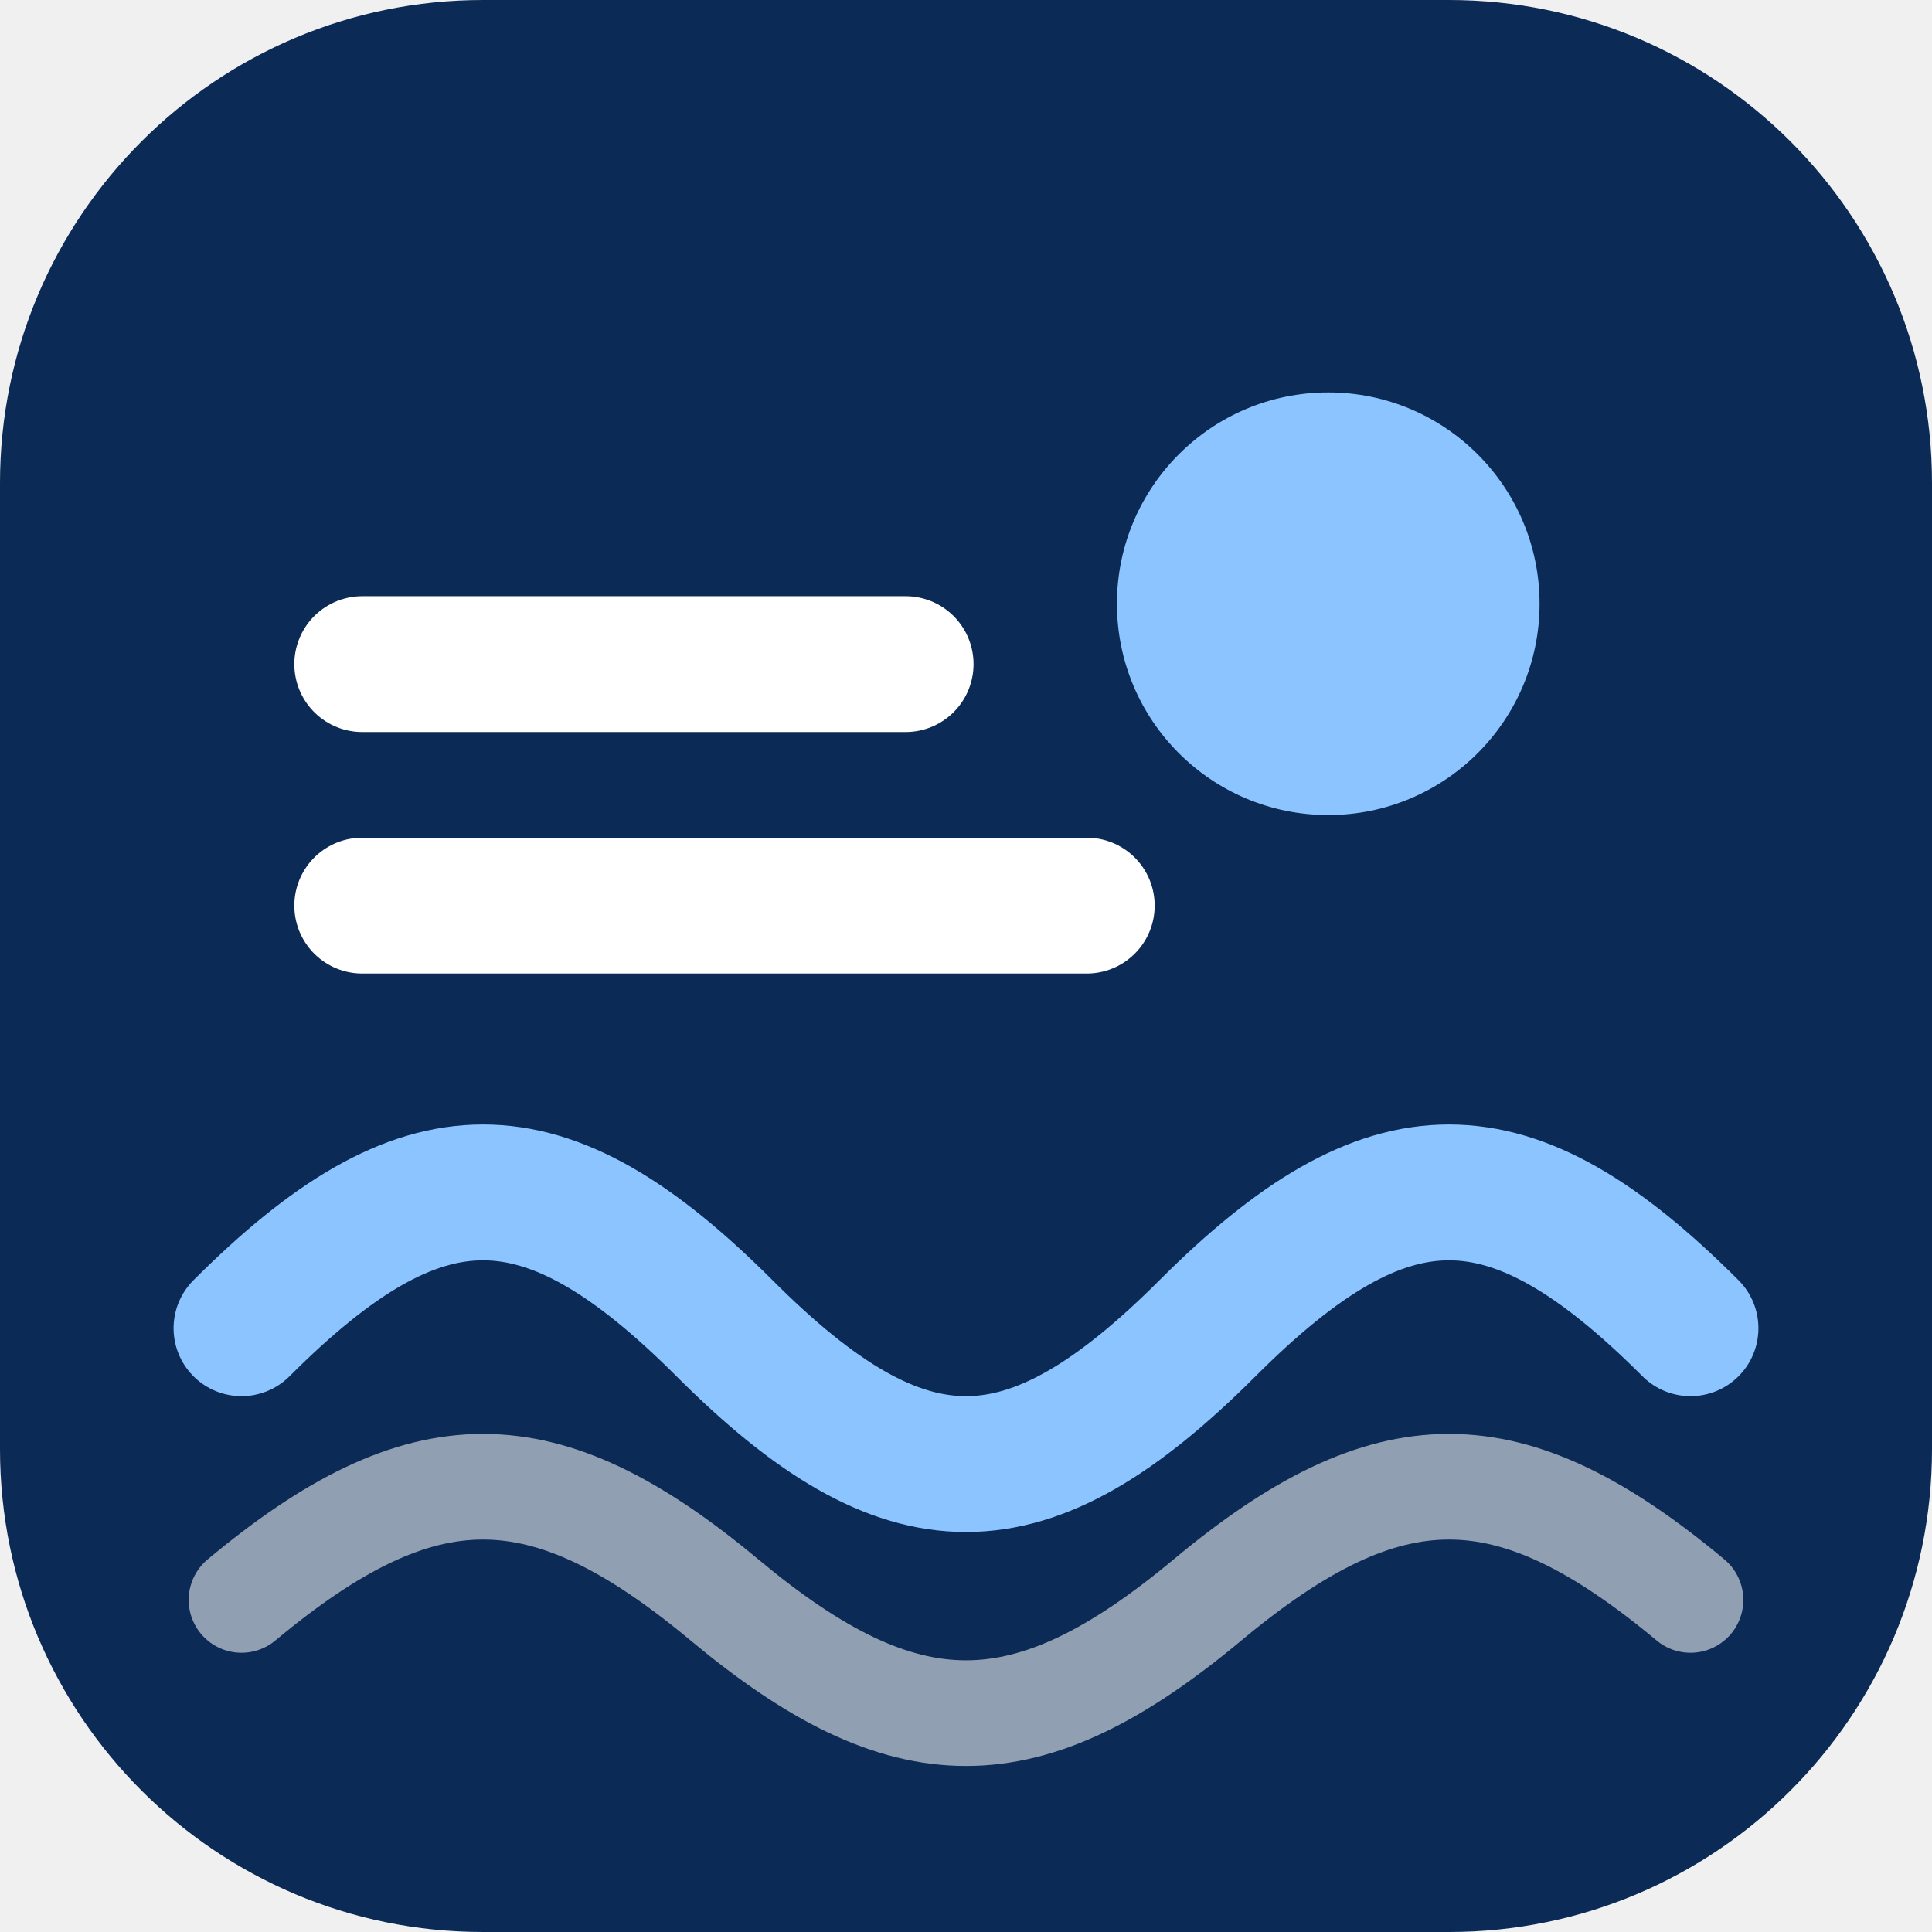
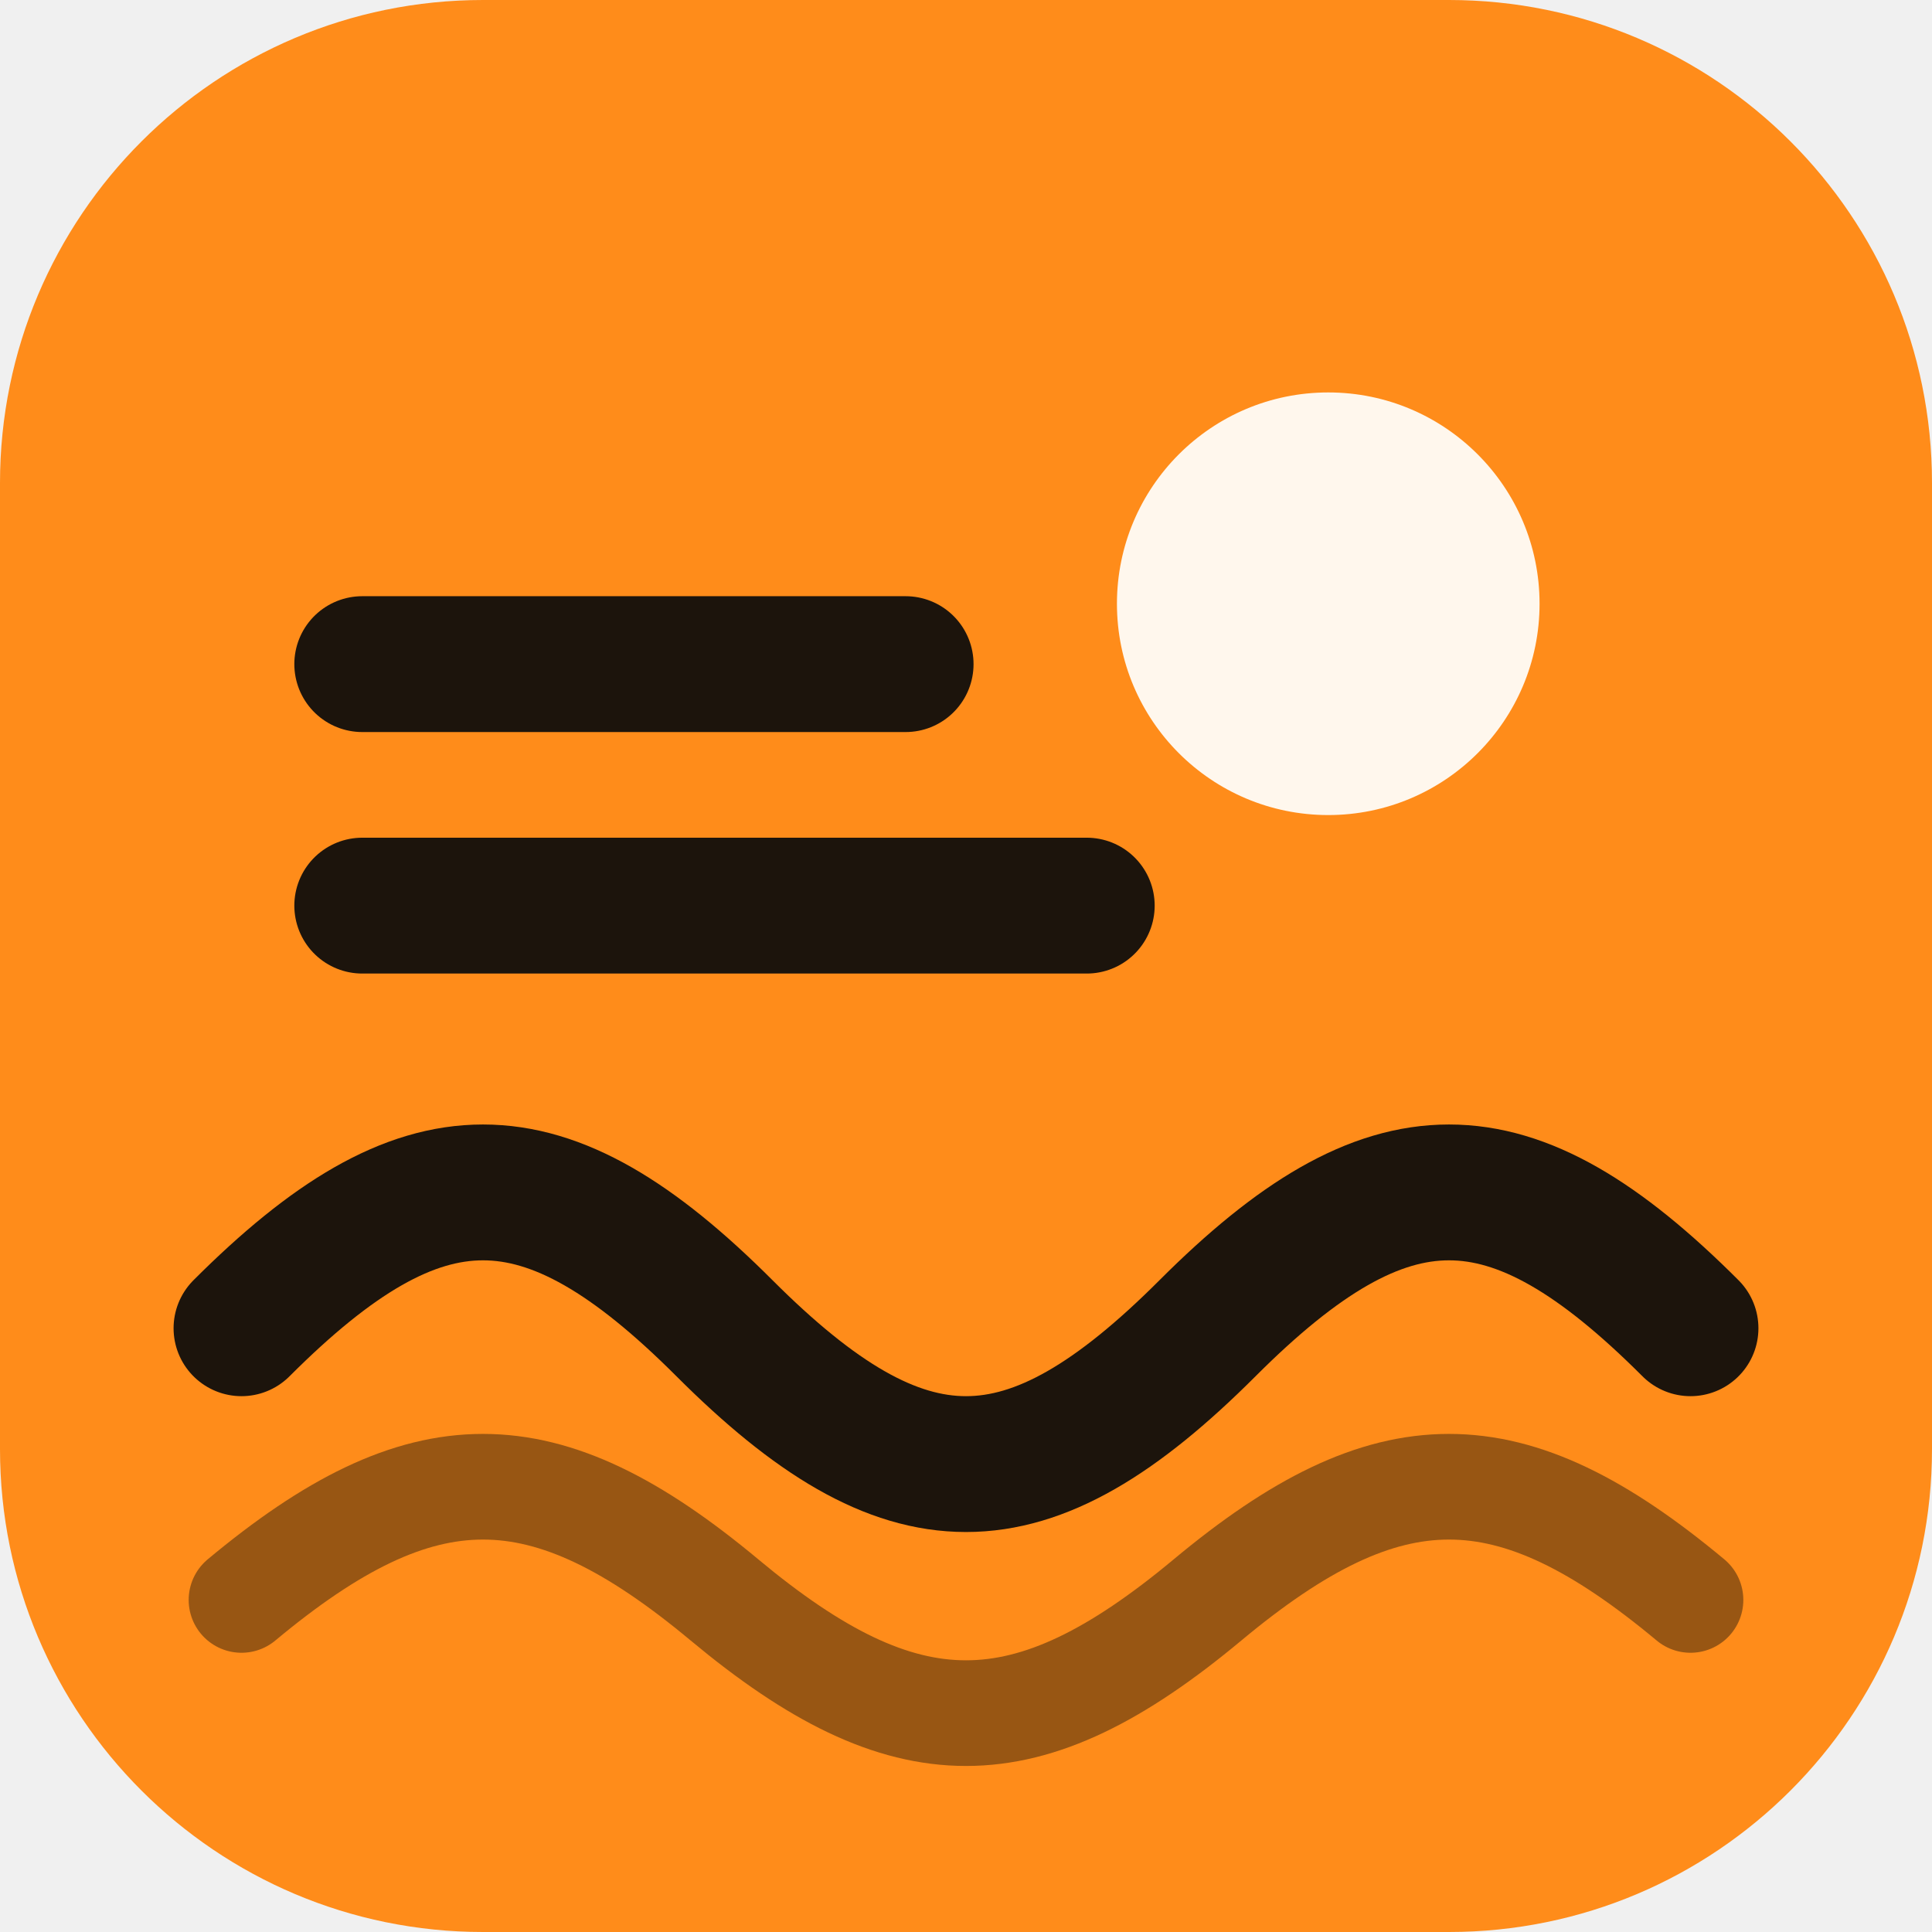
<svg xmlns="http://www.w3.org/2000/svg" viewBox="0 0 64 64" role="img" aria-label="Raajjé Digest logo">
-   <rect width="64" height="64" rx="16" fill="#0b2a55" />
-   <circle cx="44" cy="20" r="7" fill="#8cc4ff" />
-   <path d="M12 22h18M12 30h24" stroke="#fff" stroke-width="4.5" stroke-linecap="round" />
-   <path d="M8 44c6-6 10-6 16 0s10 6 16 0 10-6 16 0" fill="none" stroke="#8cc4ff" stroke-width="4.5" stroke-linecap="round" />
-   <path d="M8 53c6-5 10-5 16 0s10 5 16 0 10-5 16 0" fill="none" stroke="#fff" stroke-opacity=".55" stroke-width="3.5" stroke-linecap="round" />
+   <rect width="64" height="64" rx="16" fill="#ff8c1a" />
+   <circle cx="44" cy="20" r="7" fill="#fff7ed" />
+   <path d="M12 22h18M12 30h24" stroke="#1c140c" stroke-width="4.5" stroke-linecap="round" />
+   <path d="M8 44c6-6 10-6 16 0s10 6 16 0 10-6 16 0" fill="none" stroke="#1c140c" stroke-width="4.5" stroke-linecap="round" />
+   <path d="M8 53c6-5 10-5 16 0s10 5 16 0 10-5 16 0" fill="none" stroke="#1c140c" stroke-opacity=".45" stroke-width="3.5" stroke-linecap="round" />
</svg>
